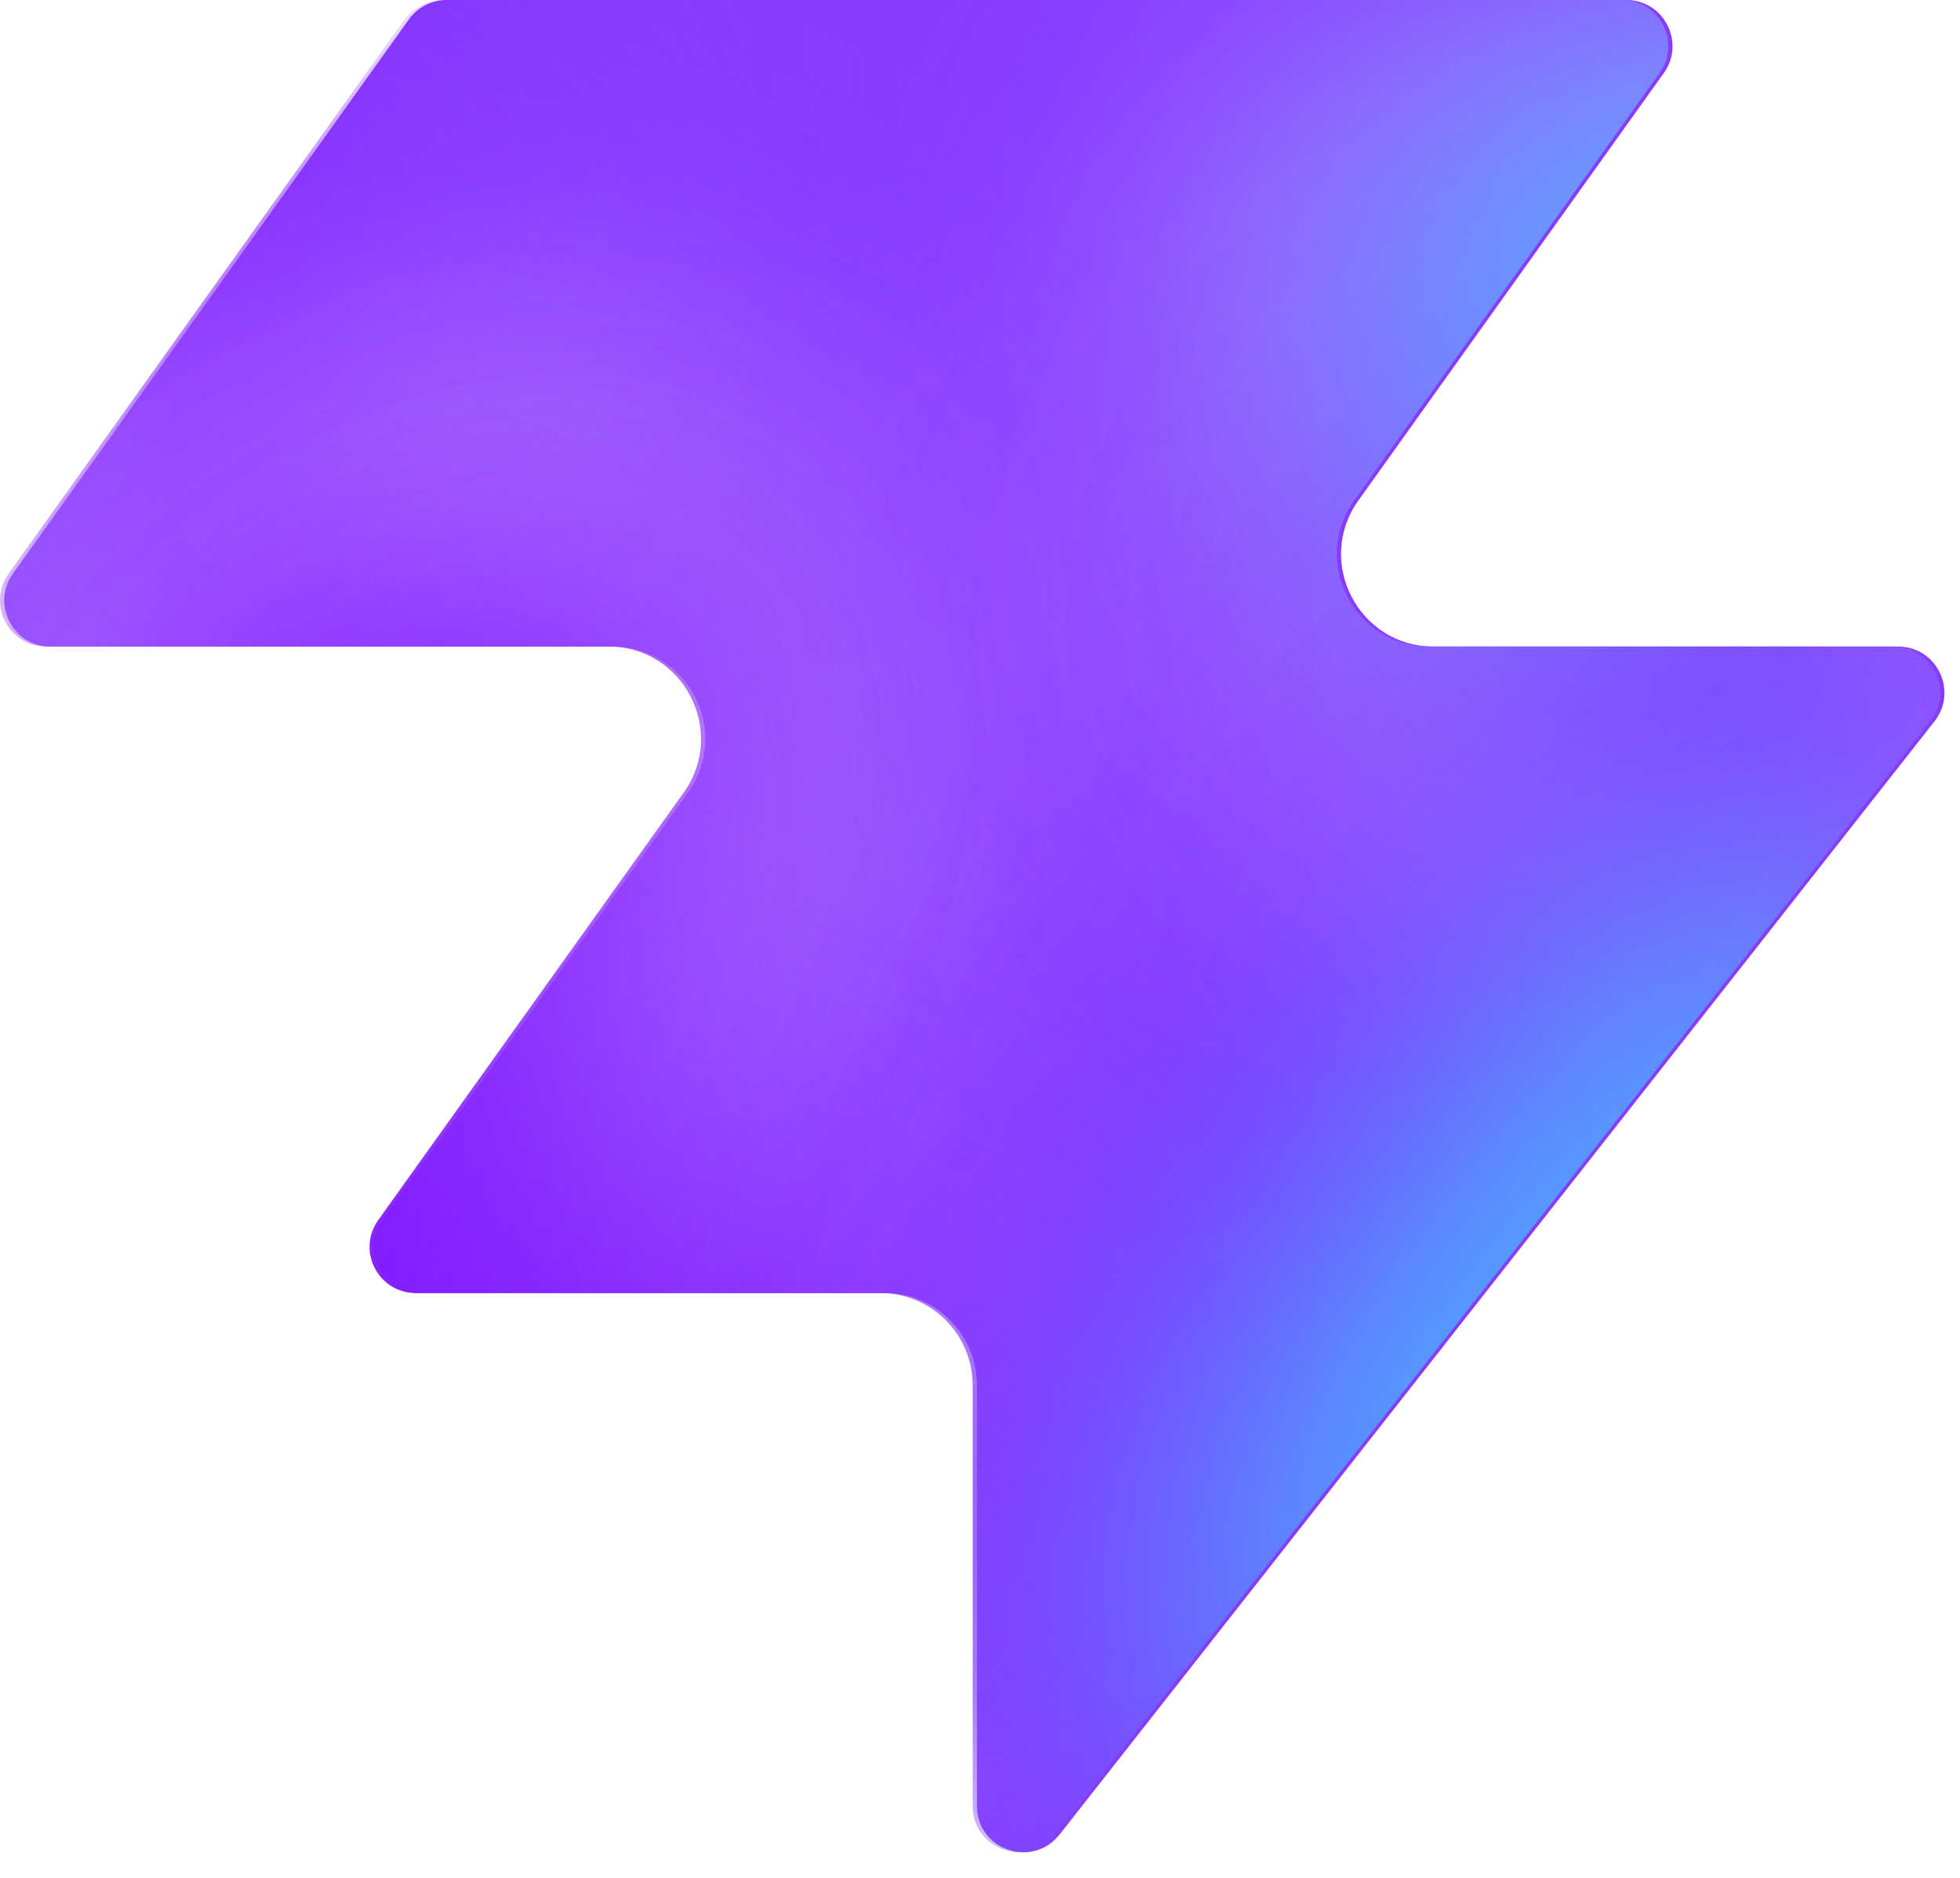
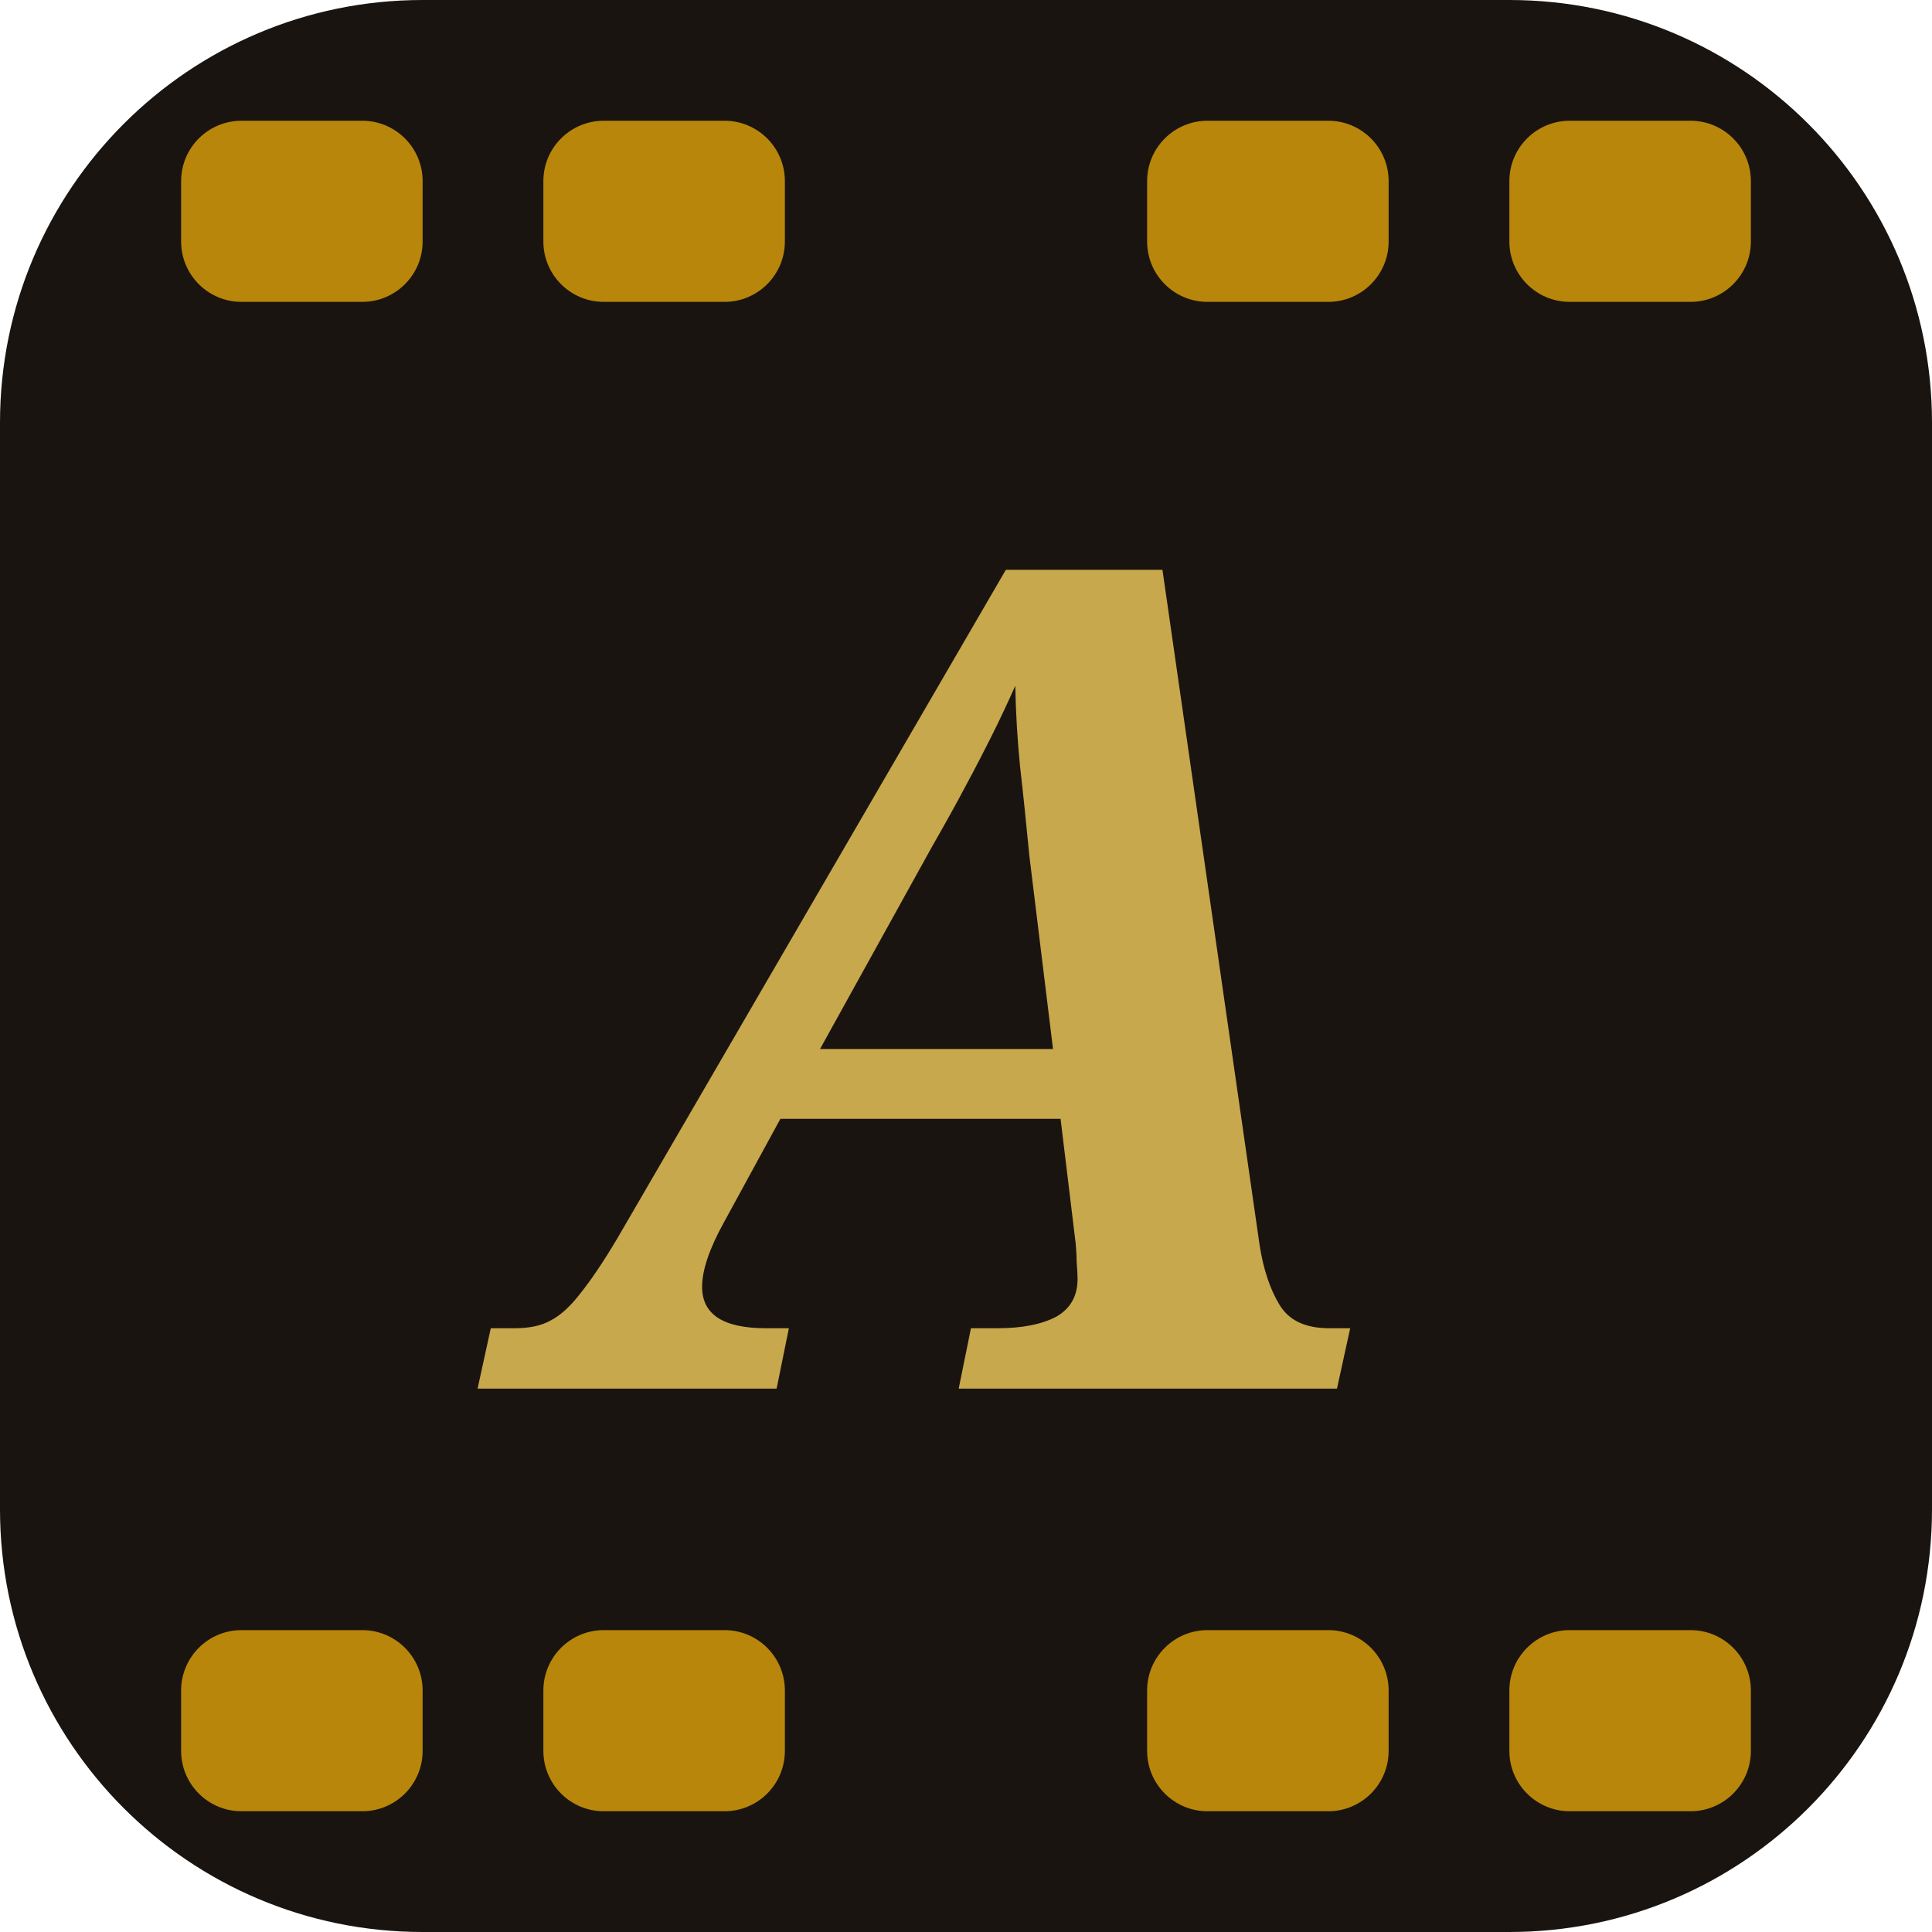
- <svg xmlns="http://www.w3.org/2000/svg" width="48" height="46" fill="none" viewBox="0 0 48 46">
-   <path fill="#863bff" d="M25.946 44.938c-.664.845-2.021.375-2.021-.698V33.937a2.26 2.26 0 0 0-2.262-2.262H10.287c-.92 0-1.456-1.04-.92-1.788l7.48-10.471c1.07-1.497 0-3.578-1.842-3.578H1.237c-.92 0-1.456-1.04-.92-1.788L10.013.474c.214-.297.556-.474.92-.474h28.894c.92 0 1.456 1.04.92 1.788l-7.48 10.471c-1.07 1.498 0 3.579 1.842 3.579h11.377c.943 0 1.473 1.088.89 1.83L25.947 44.94z" style="fill:#863bff;fill:color(display-p3 .525 .23 1);fill-opacity:1" />
-   <mask id="a" width="48" height="46" x="0" y="0" maskUnits="userSpaceOnUse" style="mask-type:alpha">
-     <path fill="#000" d="M25.842 44.938c-.664.844-2.021.375-2.021-.698V33.937a2.26 2.26 0 0 0-2.262-2.262H10.183c-.92 0-1.456-1.04-.92-1.788l7.48-10.471c1.07-1.498 0-3.579-1.842-3.579H1.133c-.92 0-1.456-1.04-.92-1.787L9.91.473c.214-.297.556-.474.92-.474h28.894c.92 0 1.456 1.04.92 1.788l-7.48 10.471c-1.07 1.498 0 3.578 1.842 3.578h11.377c.943 0 1.473 1.088.89 1.832L25.843 44.94z" style="fill:#000;fill-opacity:1" />
-   </mask>
-   <g mask="url(#a)">
-     <g filter="url(#b)">
-       <ellipse cx="5.508" cy="14.704" fill="#ede6ff" rx="5.508" ry="14.704" style="fill:#ede6ff;fill:color(display-p3 .927 .903 1);fill-opacity:1" transform="matrix(.00324 1 1 -.00324 -4.47 31.516)" />
-     </g>
-     <g filter="url(#c)">
-       <ellipse cx="10.399" cy="29.851" fill="#ede6ff" rx="10.399" ry="29.851" style="fill:#ede6ff;fill:color(display-p3 .927 .903 1);fill-opacity:1" transform="matrix(.00324 1 1 -.00324 -39.328 7.883)" />
-     </g>
-     <g filter="url(#d)">
-       <ellipse cx="5.508" cy="30.487" fill="#7e14ff" rx="5.508" ry="30.487" style="fill:#7e14ff;fill:color(display-p3 .492 .077 1);fill-opacity:1" transform="rotate(89.814 -25.913 -14.639)scale(1 -1)" />
-     </g>
-     <g filter="url(#e)">
-       <ellipse cx="5.508" cy="30.599" fill="#7e14ff" rx="5.508" ry="30.599" style="fill:#7e14ff;fill:color(display-p3 .492 .077 1);fill-opacity:1" transform="rotate(89.814 -32.644 -3.334)scale(1 -1)" />
-     </g>
-     <g filter="url(#f)">
-       <ellipse cx="5.508" cy="30.599" fill="#7e14ff" rx="5.508" ry="30.599" style="fill:#7e14ff;fill:color(display-p3 .492 .077 1);fill-opacity:1" transform="matrix(.00324 1 1 -.00324 -34.34 30.47)" />
-     </g>
-     <g filter="url(#g)">
-       <ellipse cx="14.072" cy="22.078" fill="#ede6ff" rx="14.072" ry="22.078" style="fill:#ede6ff;fill:color(display-p3 .927 .903 1);fill-opacity:1" transform="rotate(93.35 24.506 48.493)scale(-1 1)" />
-     </g>
-     <g filter="url(#h)">
-       <ellipse cx="3.47" cy="21.501" fill="#7e14ff" rx="3.47" ry="21.501" style="fill:#7e14ff;fill:color(display-p3 .492 .077 1);fill-opacity:1" transform="rotate(89.009 28.708 47.59)scale(-1 1)" />
-     </g>
-     <g filter="url(#i)">
-       <ellipse cx="3.47" cy="21.501" fill="#7e14ff" rx="3.47" ry="21.501" style="fill:#7e14ff;fill:color(display-p3 .492 .077 1);fill-opacity:1" transform="rotate(89.009 28.708 47.59)scale(-1 1)" />
-     </g>
-     <g filter="url(#j)">
-       <ellipse cx=".387" cy="8.972" fill="#7e14ff" rx="4.407" ry="29.108" style="fill:#7e14ff;fill:color(display-p3 .492 .077 1);fill-opacity:1" transform="rotate(39.51 .387 8.972)" />
-     </g>
-     <g filter="url(#k)">
-       <ellipse cx="47.523" cy="-6.092" fill="#7e14ff" rx="4.407" ry="29.108" style="fill:#7e14ff;fill:color(display-p3 .492 .077 1);fill-opacity:1" transform="rotate(37.892 47.523 -6.092)" />
-     </g>
-     <g filter="url(#l)">
-       <ellipse cx="41.412" cy="6.333" fill="#47bfff" rx="5.971" ry="9.665" style="fill:#47bfff;fill:color(display-p3 .28 .748 1);fill-opacity:1" transform="rotate(37.892 41.412 6.333)" />
-     </g>
-     <g filter="url(#m)">
-       <ellipse cx="-1.879" cy="38.332" fill="#7e14ff" rx="4.407" ry="29.108" style="fill:#7e14ff;fill:color(display-p3 .492 .077 1);fill-opacity:1" transform="rotate(37.892 -1.88 38.332)" />
-     </g>
-     <g filter="url(#n)">
-       <ellipse cx="-1.879" cy="38.332" fill="#7e14ff" rx="4.407" ry="29.108" style="fill:#7e14ff;fill:color(display-p3 .492 .077 1);fill-opacity:1" transform="rotate(37.892 -1.88 38.332)" />
-     </g>
-     <g filter="url(#o)">
-       <ellipse cx="35.651" cy="29.907" fill="#7e14ff" rx="4.407" ry="29.108" style="fill:#7e14ff;fill:color(display-p3 .492 .077 1);fill-opacity:1" transform="rotate(37.892 35.651 29.907)" />
-     </g>
-     <g filter="url(#p)">
-       <ellipse cx="38.418" cy="32.4" fill="#47bfff" rx="5.971" ry="15.297" style="fill:#47bfff;fill:color(display-p3 .28 .748 1);fill-opacity:1" transform="rotate(37.892 38.418 32.4)" />
-     </g>
-   </g>
-   <defs>
-     <filter id="b" width="60.045" height="41.654" x="-19.77" y="16.149" color-interpolation-filters="sRGB" filterUnits="userSpaceOnUse">
-       <feFlood flood-opacity="0" result="BackgroundImageFix" />
-       <feBlend in="SourceGraphic" in2="BackgroundImageFix" result="shape" />
-       <feGaussianBlur result="effect1_foregroundBlur_2002_17158" stdDeviation="7.659" />
-     </filter>
-     <filter id="c" width="90.34" height="51.437" x="-54.613" y="-7.533" color-interpolation-filters="sRGB" filterUnits="userSpaceOnUse">
-       <feFlood flood-opacity="0" result="BackgroundImageFix" />
-       <feBlend in="SourceGraphic" in2="BackgroundImageFix" result="shape" />
-       <feGaussianBlur result="effect1_foregroundBlur_2002_17158" stdDeviation="7.659" />
-     </filter>
-     <filter id="d" width="79.355" height="29.4" x="-49.64" y="2.03" color-interpolation-filters="sRGB" filterUnits="userSpaceOnUse">
-       <feFlood flood-opacity="0" result="BackgroundImageFix" />
-       <feBlend in="SourceGraphic" in2="BackgroundImageFix" result="shape" />
-       <feGaussianBlur result="effect1_foregroundBlur_2002_17158" stdDeviation="4.596" />
-     </filter>
-     <filter id="e" width="79.579" height="29.4" x="-45.045" y="20.029" color-interpolation-filters="sRGB" filterUnits="userSpaceOnUse">
-       <feFlood flood-opacity="0" result="BackgroundImageFix" />
-       <feBlend in="SourceGraphic" in2="BackgroundImageFix" result="shape" />
-       <feGaussianBlur result="effect1_foregroundBlur_2002_17158" stdDeviation="4.596" />
-     </filter>
-     <filter id="f" width="79.579" height="29.4" x="-43.513" y="21.178" color-interpolation-filters="sRGB" filterUnits="userSpaceOnUse">
-       <feFlood flood-opacity="0" result="BackgroundImageFix" />
-       <feBlend in="SourceGraphic" in2="BackgroundImageFix" result="shape" />
-       <feGaussianBlur result="effect1_foregroundBlur_2002_17158" stdDeviation="4.596" />
-     </filter>
-     <filter id="g" width="74.749" height="58.852" x="15.756" y="-17.901" color-interpolation-filters="sRGB" filterUnits="userSpaceOnUse">
-       <feFlood flood-opacity="0" result="BackgroundImageFix" />
-       <feBlend in="SourceGraphic" in2="BackgroundImageFix" result="shape" />
-       <feGaussianBlur result="effect1_foregroundBlur_2002_17158" stdDeviation="7.659" />
-     </filter>
-     <filter id="h" width="61.377" height="25.362" x="23.548" y="2.284" color-interpolation-filters="sRGB" filterUnits="userSpaceOnUse">
-       <feFlood flood-opacity="0" result="BackgroundImageFix" />
-       <feBlend in="SourceGraphic" in2="BackgroundImageFix" result="shape" />
-       <feGaussianBlur result="effect1_foregroundBlur_2002_17158" stdDeviation="4.596" />
-     </filter>
-     <filter id="i" width="61.377" height="25.362" x="23.548" y="2.284" color-interpolation-filters="sRGB" filterUnits="userSpaceOnUse">
-       <feFlood flood-opacity="0" result="BackgroundImageFix" />
-       <feBlend in="SourceGraphic" in2="BackgroundImageFix" result="shape" />
-       <feGaussianBlur result="effect1_foregroundBlur_2002_17158" stdDeviation="4.596" />
-     </filter>
-     <filter id="j" width="56.045" height="63.649" x="-27.636" y="-22.853" color-interpolation-filters="sRGB" filterUnits="userSpaceOnUse">
-       <feFlood flood-opacity="0" result="BackgroundImageFix" />
-       <feBlend in="SourceGraphic" in2="BackgroundImageFix" result="shape" />
-       <feGaussianBlur result="effect1_foregroundBlur_2002_17158" stdDeviation="4.596" />
-     </filter>
-     <filter id="k" width="54.814" height="64.646" x="20.116" y="-38.415" color-interpolation-filters="sRGB" filterUnits="userSpaceOnUse">
-       <feFlood flood-opacity="0" result="BackgroundImageFix" />
-       <feBlend in="SourceGraphic" in2="BackgroundImageFix" result="shape" />
-       <feGaussianBlur result="effect1_foregroundBlur_2002_17158" stdDeviation="4.596" />
-     </filter>
-     <filter id="l" width="33.541" height="35.313" x="24.641" y="-11.323" color-interpolation-filters="sRGB" filterUnits="userSpaceOnUse">
-       <feFlood flood-opacity="0" result="BackgroundImageFix" />
-       <feBlend in="SourceGraphic" in2="BackgroundImageFix" result="shape" />
-       <feGaussianBlur result="effect1_foregroundBlur_2002_17158" stdDeviation="4.596" />
-     </filter>
-     <filter id="m" width="54.814" height="64.646" x="-29.286" y="6.009" color-interpolation-filters="sRGB" filterUnits="userSpaceOnUse">
-       <feFlood flood-opacity="0" result="BackgroundImageFix" />
-       <feBlend in="SourceGraphic" in2="BackgroundImageFix" result="shape" />
-       <feGaussianBlur result="effect1_foregroundBlur_2002_17158" stdDeviation="4.596" />
-     </filter>
-     <filter id="n" width="54.814" height="64.646" x="-29.286" y="6.009" color-interpolation-filters="sRGB" filterUnits="userSpaceOnUse">
-       <feFlood flood-opacity="0" result="BackgroundImageFix" />
-       <feBlend in="SourceGraphic" in2="BackgroundImageFix" result="shape" />
-       <feGaussianBlur result="effect1_foregroundBlur_2002_17158" stdDeviation="4.596" />
-     </filter>
-     <filter id="o" width="54.814" height="64.646" x="8.244" y="-2.416" color-interpolation-filters="sRGB" filterUnits="userSpaceOnUse">
-       <feFlood flood-opacity="0" result="BackgroundImageFix" />
-       <feBlend in="SourceGraphic" in2="BackgroundImageFix" result="shape" />
-       <feGaussianBlur result="effect1_foregroundBlur_2002_17158" stdDeviation="4.596" />
-     </filter>
-     <filter id="p" width="39.409" height="43.623" x="18.713" y="10.588" color-interpolation-filters="sRGB" filterUnits="userSpaceOnUse">
-       <feFlood flood-opacity="0" result="BackgroundImageFix" />
-       <feBlend in="SourceGraphic" in2="BackgroundImageFix" result="shape" />
-       <feGaussianBlur result="effect1_foregroundBlur_2002_17158" stdDeviation="4.596" />
-     </filter>
-   </defs>
+ <svg xmlns="http://www.w3.org/2000/svg" viewBox="0 0 32 32">
+   <rect width="32" height="32" rx="7" fill="#1a1410" />
+   <rect x="3" y="2" width="4" height="3" rx="1" fill="#b8860b" />
+   <rect x="9" y="2" width="4" height="3" rx="1" fill="#b8860b" />
+   <rect x="19" y="2" width="4" height="3" rx="1" fill="#b8860b" />
+   <rect x="25" y="2" width="4" height="3" rx="1" fill="#b8860b" />
+   <rect x="3" y="27" width="4" height="3" rx="1" fill="#b8860b" />
+   <rect x="9" y="27" width="4" height="3" rx="1" fill="#b8860b" />
+   <rect x="19" y="27" width="4" height="3" rx="1" fill="#b8860b" />
+   <rect x="25" y="27" width="4" height="3" rx="1" fill="#b8860b" />
+   <text x="16" y="23" text-anchor="middle" font-family="Georgia, serif" font-size="19" font-weight="700" font-style="italic" fill="#c8a84c">A</text>
</svg>
